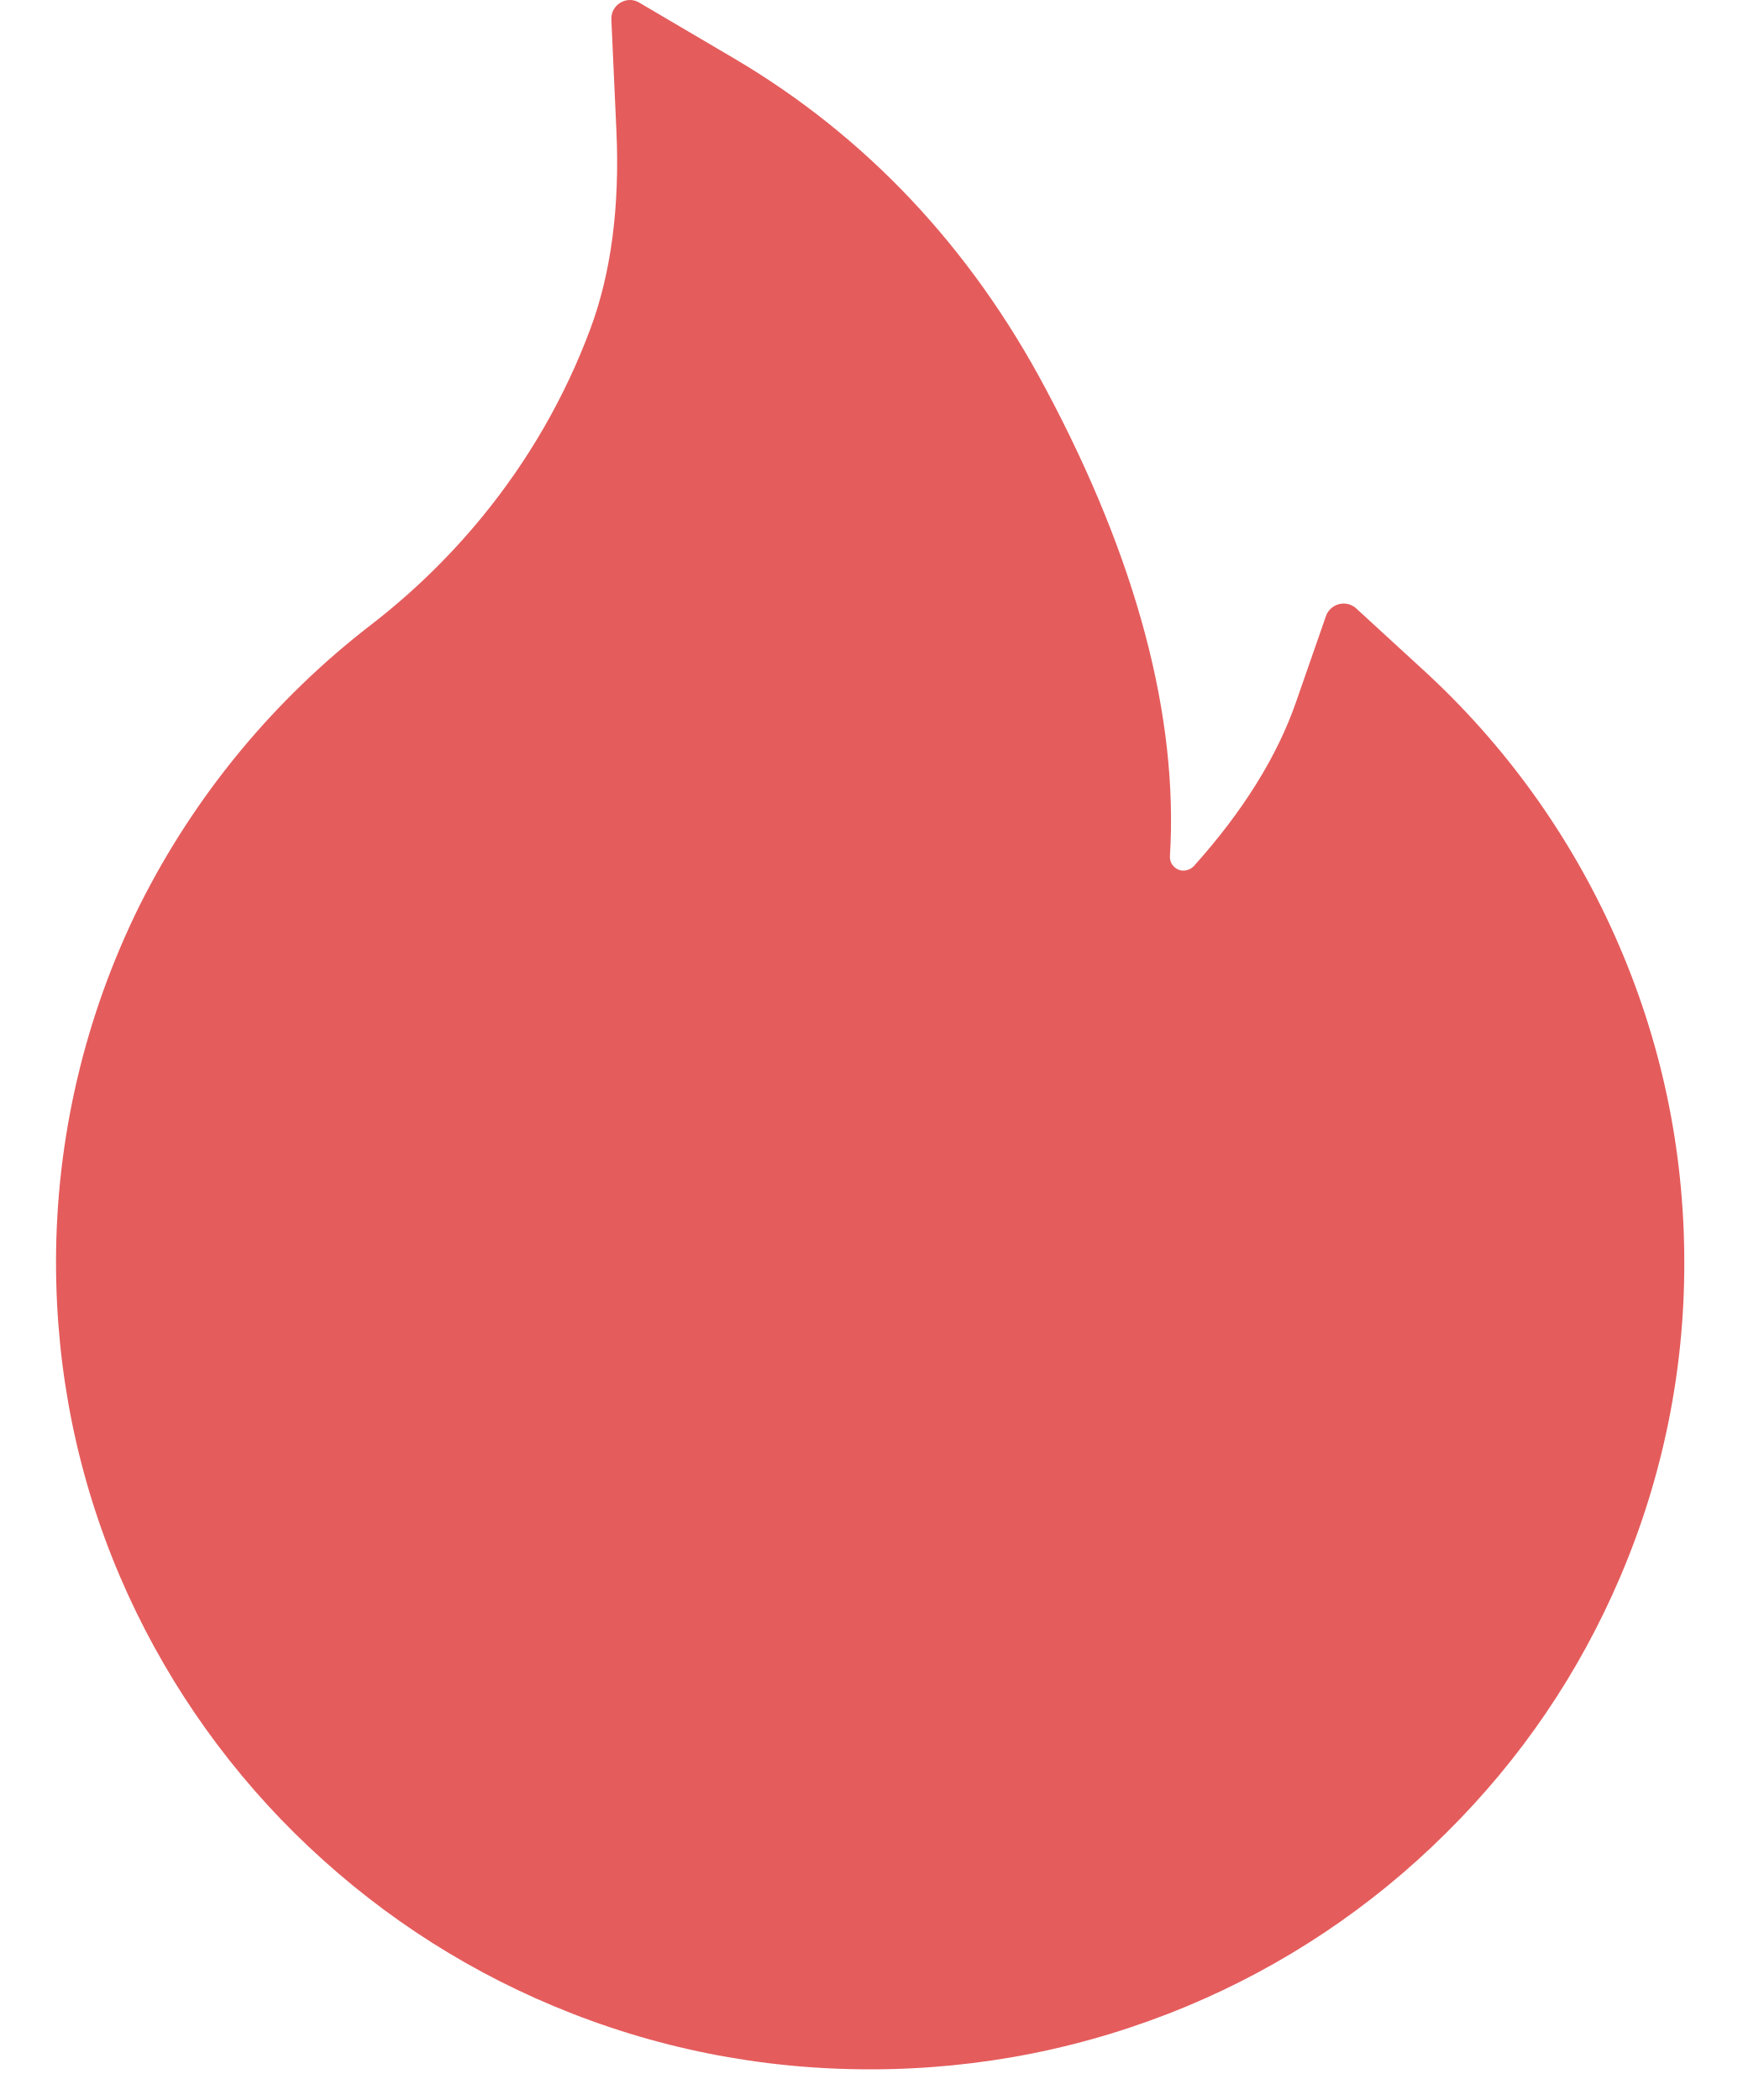
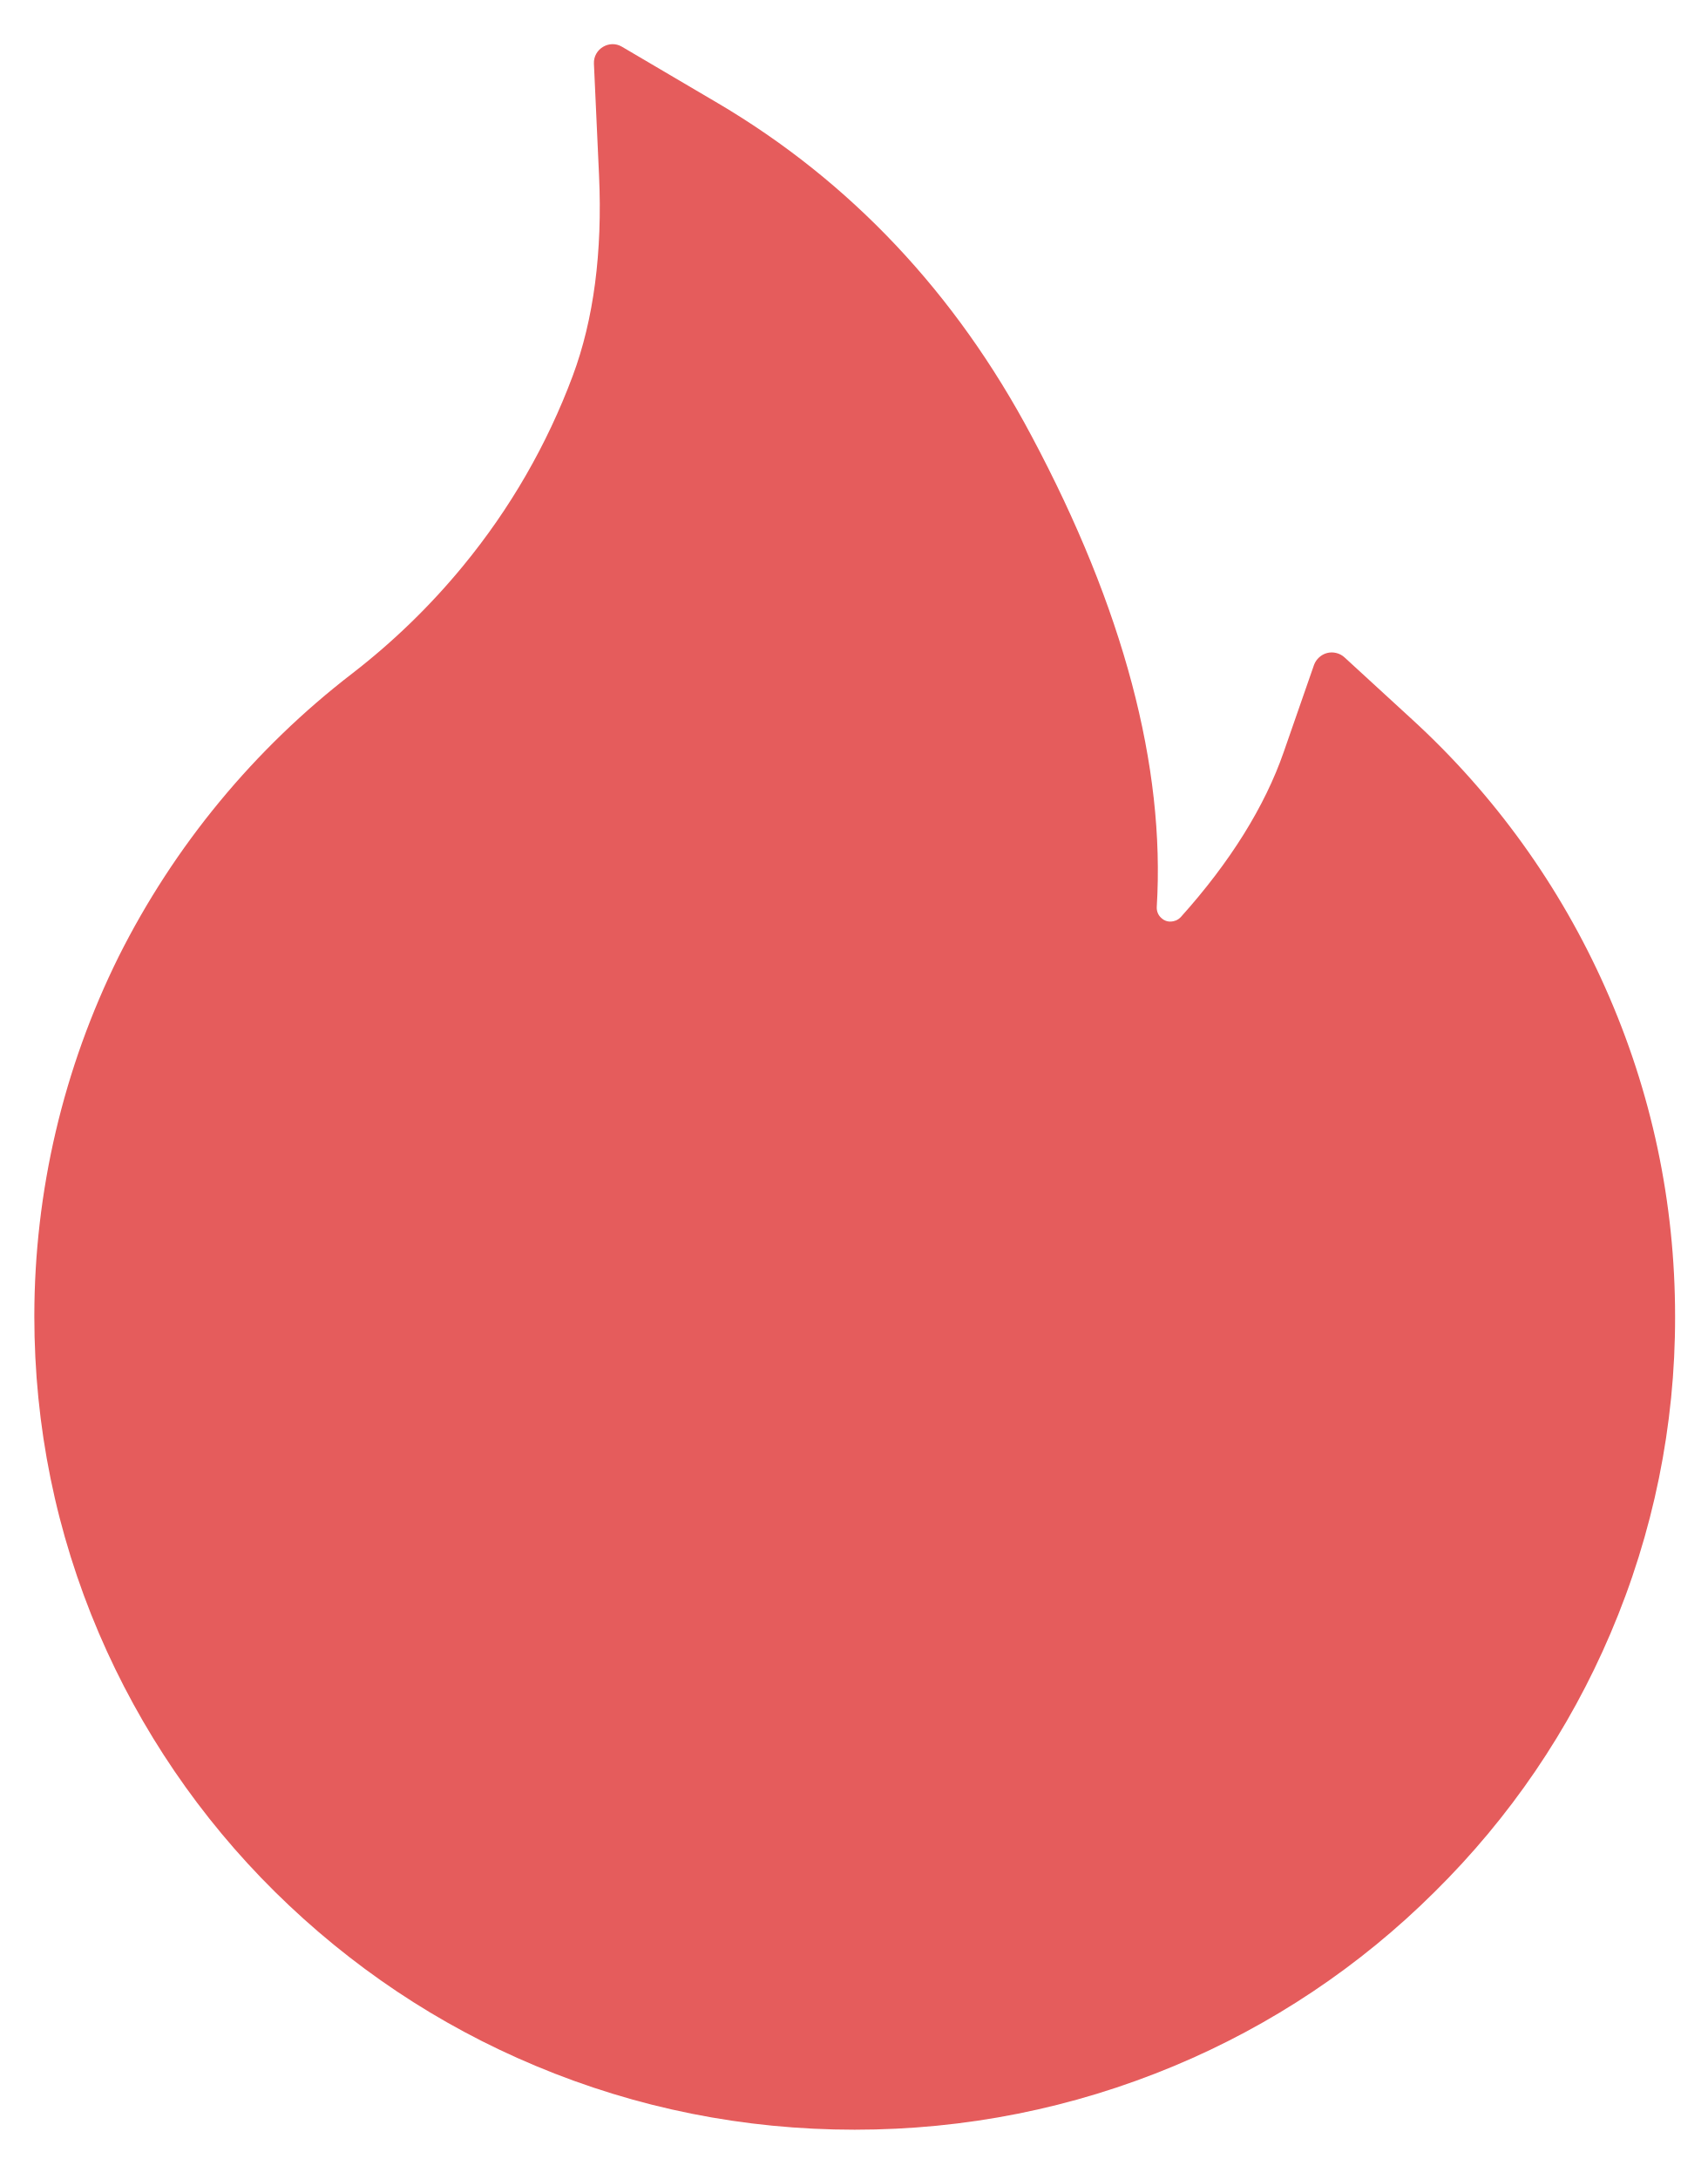
- <svg xmlns="http://www.w3.org/2000/svg" width="21" height="25" viewBox="0 0 21 25" fill="none">
-   <path d="M19.228 11.149C18.693 9.946 17.916 8.866 16.945 7.977L16.144 7.242C16.117 7.217 16.084 7.2 16.049 7.191C16.013 7.183 15.976 7.183 15.941 7.192C15.906 7.201 15.873 7.218 15.846 7.243C15.819 7.267 15.798 7.298 15.786 7.332L15.428 8.36C15.205 9.004 14.795 9.662 14.214 10.309C14.175 10.35 14.131 10.361 14.101 10.364C14.071 10.367 14.024 10.361 13.982 10.323C13.944 10.29 13.925 10.24 13.928 10.191C14.029 8.533 13.534 6.663 12.449 4.629C11.551 2.938 10.304 1.619 8.745 0.699L7.608 0.03C7.46 -0.058 7.27 0.058 7.278 0.231L7.338 1.553C7.38 2.456 7.275 3.255 7.027 3.918C6.724 4.73 6.289 5.485 5.733 6.162C5.346 6.633 4.907 7.059 4.425 7.432C3.264 8.324 2.32 9.468 1.663 10.777C1.009 12.098 0.667 13.552 0.667 15.026C0.667 16.325 0.923 17.584 1.429 18.77C1.919 19.913 2.625 20.95 3.508 21.824C4.4 22.705 5.436 23.399 6.589 23.881C7.784 24.382 9.051 24.635 10.359 24.635C11.667 24.635 12.934 24.382 14.129 23.884C15.279 23.405 16.326 22.706 17.21 21.827C18.102 20.946 18.801 19.916 19.288 18.773C19.794 17.59 20.054 16.316 20.051 15.028C20.051 13.685 19.776 12.38 19.228 11.149Z" fill="#E55C5C" />
+ <svg xmlns="http://www.w3.org/2000/svg" width="29" height="37" viewBox="0 0 29 37" fill="none">
+   <path d="M27.265 16.776C26.497 15.047 25.38 13.495 23.984 12.217L22.832 11.16C22.793 11.125 22.746 11.1 22.695 11.088C22.644 11.075 22.591 11.075 22.54 11.088C22.489 11.101 22.442 11.127 22.404 11.162C22.365 11.197 22.335 11.241 22.317 11.29L21.803 12.767C21.482 13.693 20.892 14.639 20.057 15.569C20.002 15.629 19.939 15.644 19.895 15.648C19.852 15.652 19.784 15.644 19.725 15.589C19.669 15.541 19.642 15.47 19.646 15.399C19.792 13.016 19.08 10.329 17.52 7.404C16.23 4.973 14.437 3.077 12.197 1.755L10.562 0.793C10.348 0.667 10.075 0.833 10.087 1.082L10.174 2.982C10.233 4.281 10.083 5.428 9.727 6.382C9.291 7.55 8.666 8.635 7.866 9.608C7.31 10.285 6.679 10.897 5.986 11.433C4.317 12.716 2.96 14.36 2.016 16.242C1.075 18.14 0.584 20.231 0.583 22.349C0.583 24.218 0.951 26.027 1.68 27.733C2.383 29.375 3.398 30.866 4.668 32.122C5.951 33.389 7.439 34.386 9.097 35.079C10.815 35.799 12.636 36.163 14.516 36.163C16.396 36.163 18.217 35.799 19.935 35.083C21.589 34.394 23.093 33.39 24.364 32.126C25.646 30.86 26.652 29.379 27.352 27.736C28.079 26.035 28.453 24.204 28.449 22.354C28.449 20.422 28.053 18.546 27.265 16.776Z" fill="#E55C5C" />
</svg>
